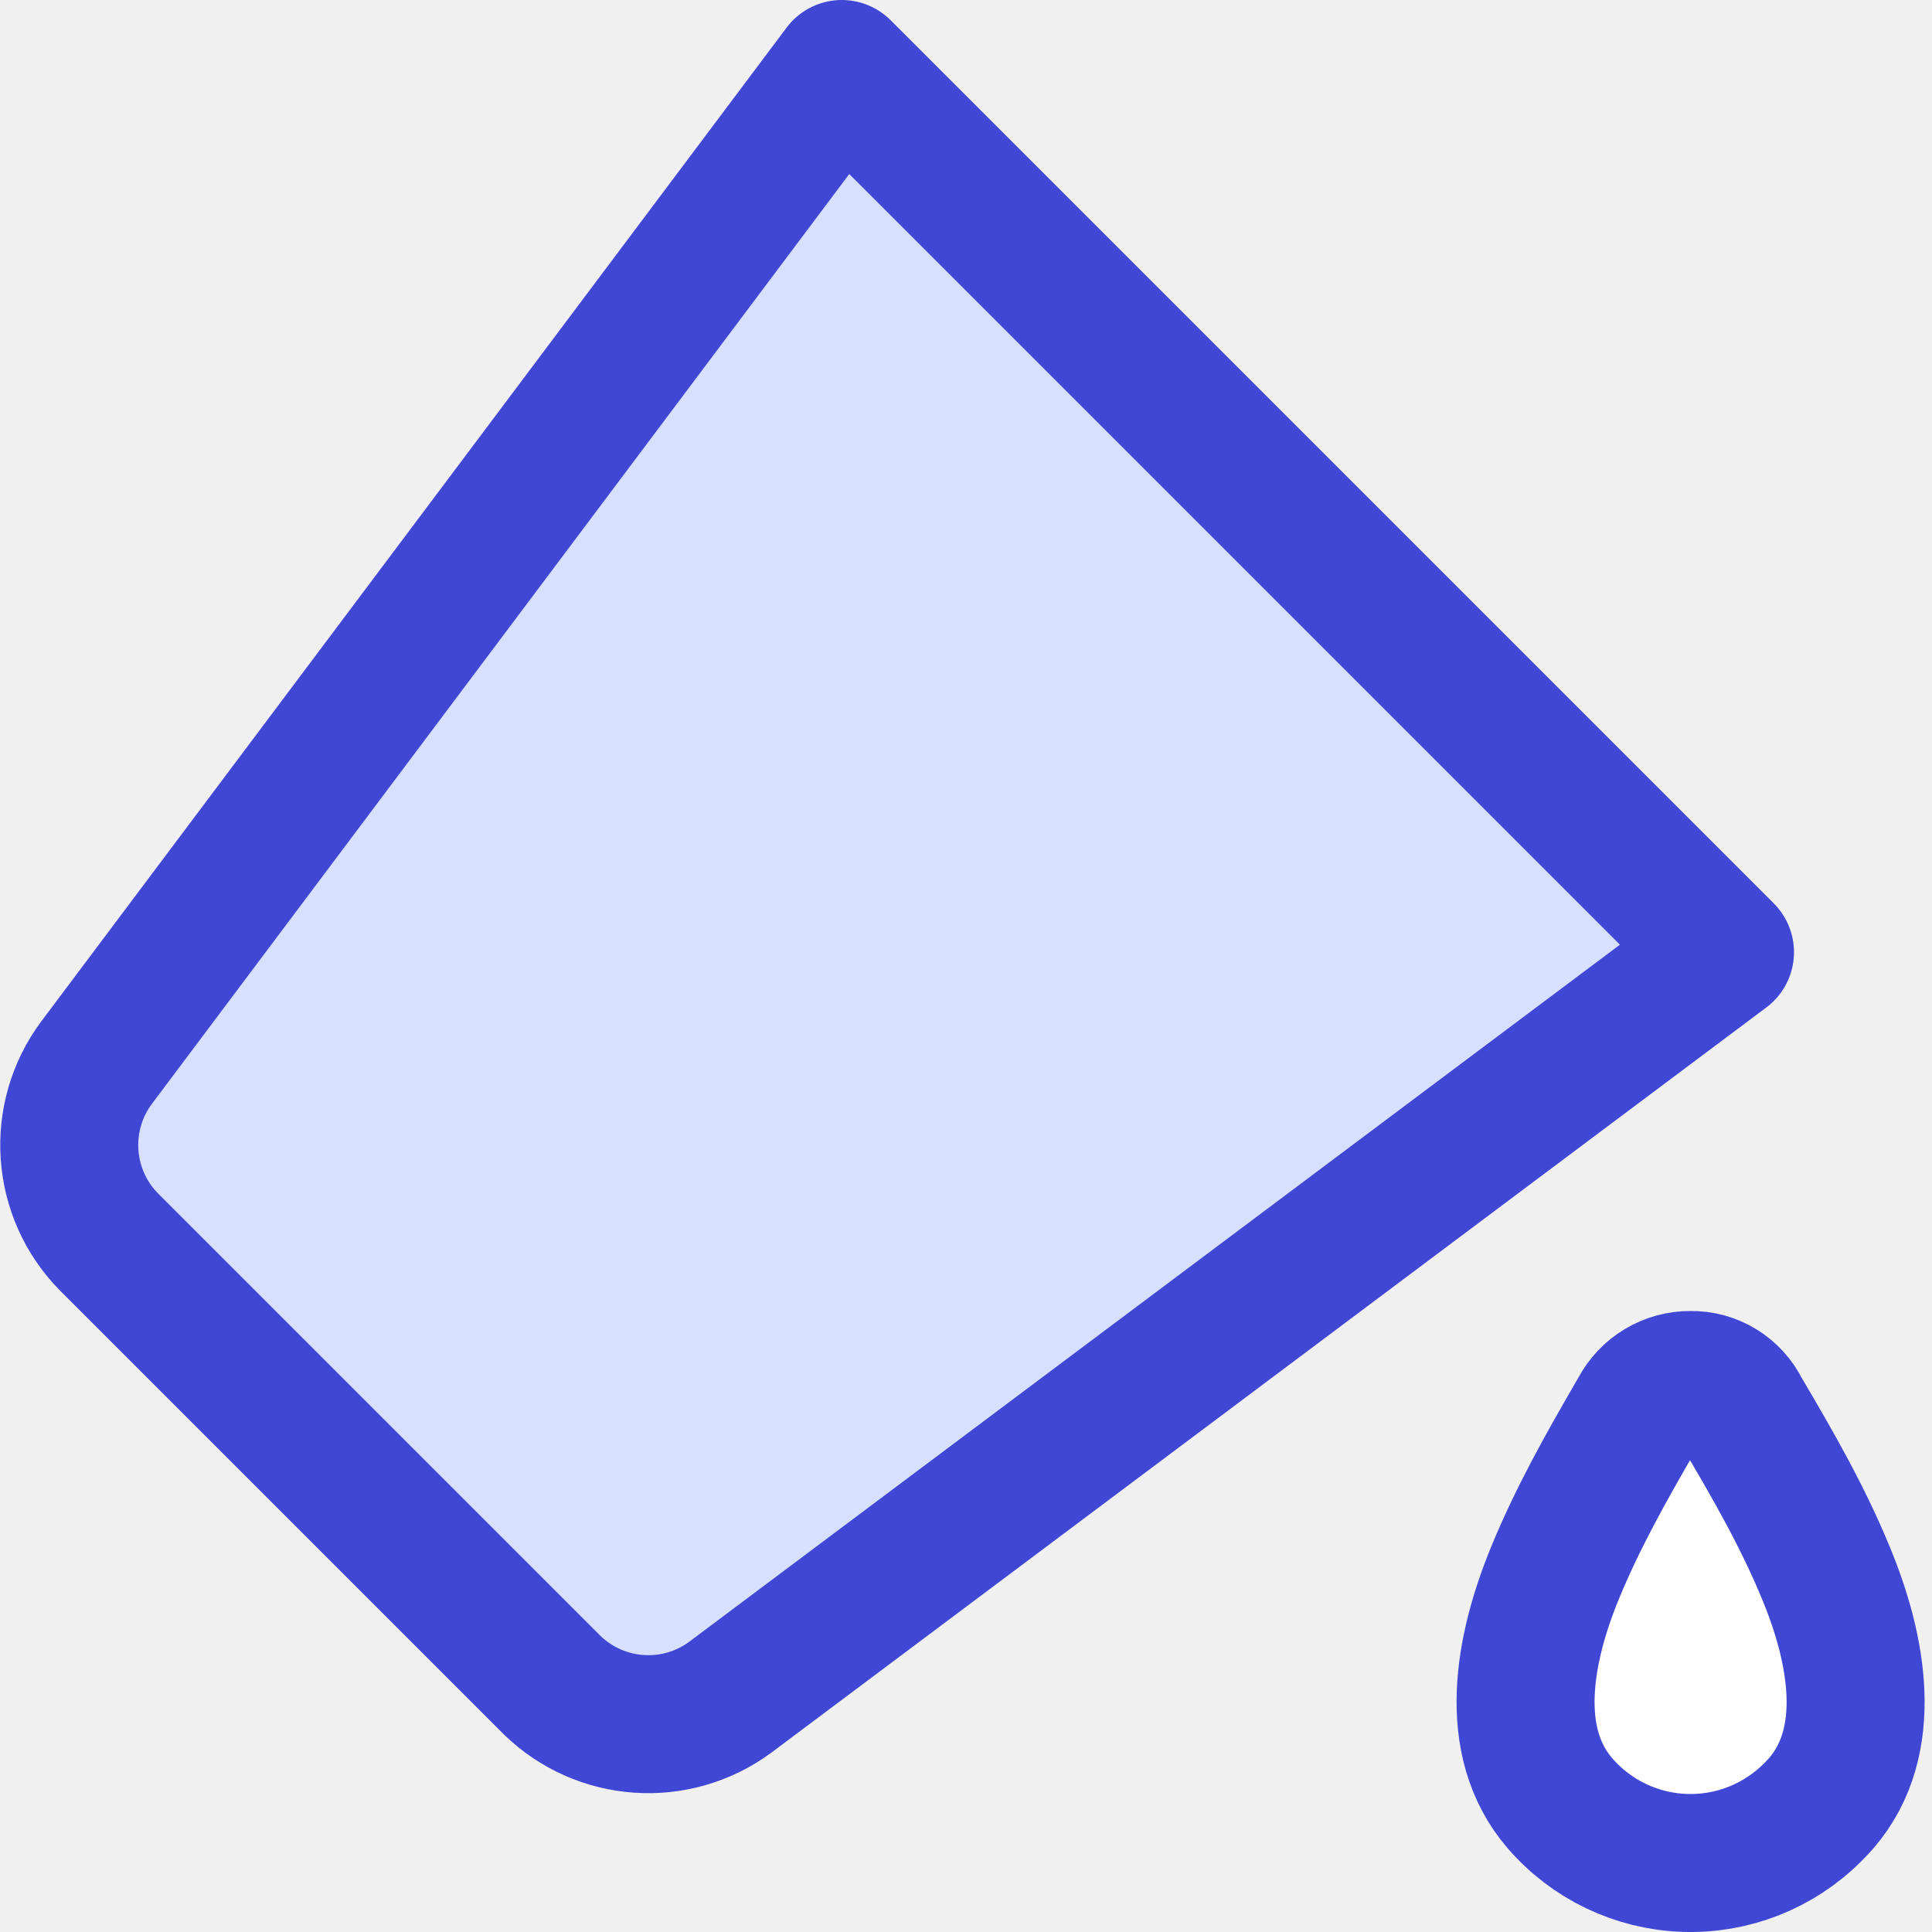
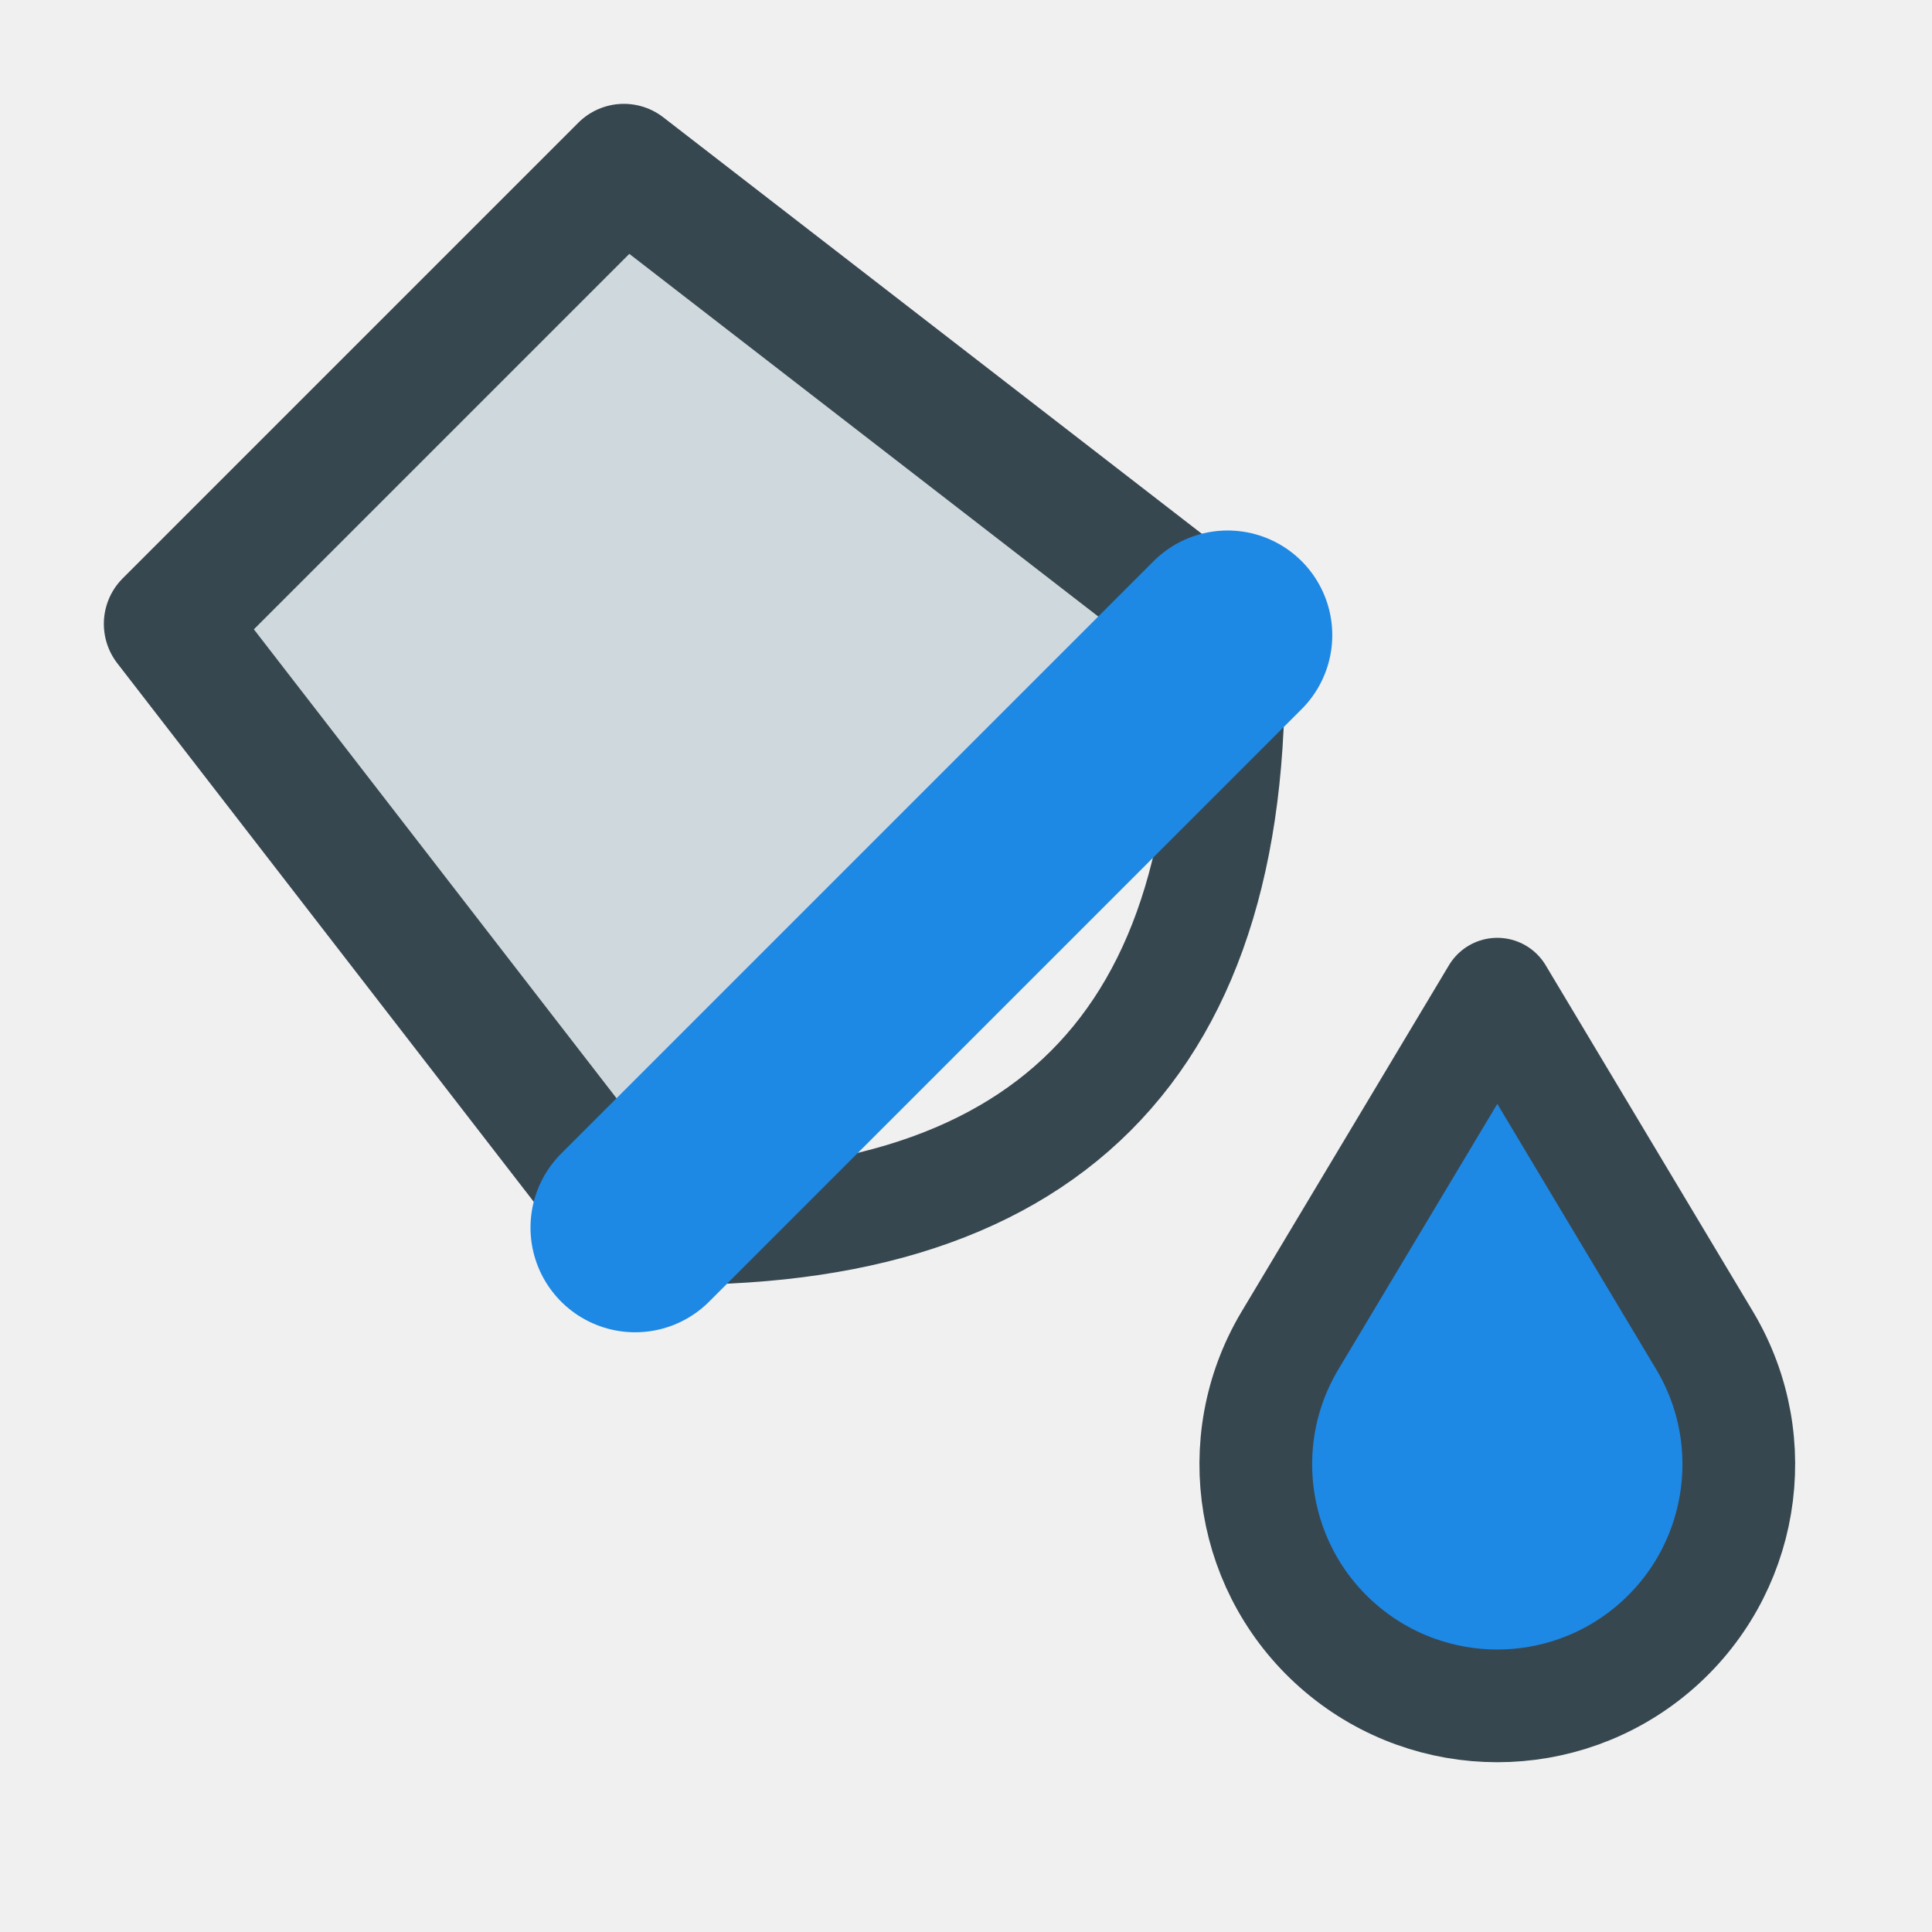
- <svg xmlns="http://www.w3.org/2000/svg" width="24" height="24" viewBox="0 0 14 14">
-   <g fill="none">
-     <path fill="#d7e0ff" d="M12.5 6.9L6.1.5L.7 7.7A1 1 0 0 0 .79 9L4 12.21a1 1 0 0 0 1.29.09z" />
-     <path fill="#fff" d="M11.304 13.067c-.387-.448-.262-1.118-.037-1.666c.162-.395.366-.76.608-1.176A.42.42 0 0 1 12.25 10a.4.4 0 0 1 .367.225c.247.417.454.783.617 1.18c.225.545.35 1.212-.035 1.66q-.03.034-.065.069a1.25 1.25 0 0 1-1.83-.067" />
-     <path stroke="#4147d5" stroke-linecap="round" stroke-linejoin="round" d="M12.5 6.9L6.1.5L.7 7.7A1 1 0 0 0 .79 9L4 12.21a1 1 0 0 0 1.29.09zm-1.196 6.167c-.387-.448-.262-1.118-.037-1.666c.162-.395.366-.76.608-1.176A.42.42 0 0 1 12.25 10a.4.4 0 0 1 .367.225c.247.417.454.783.617 1.18c.225.545.35 1.212-.035 1.66q-.03.034-.065.069a1.25 1.25 0 0 1-1.83-.067" />
-   </g>
+ <svg xmlns="http://www.w3.org/2000/svg" width="24" height="24" viewBox="0 0 24 24">
+   <path d="M 15.25 7.89 Q 15.53 15.53 7.89 15.25" fill="none" stroke="#37474F" stroke-width="1.4" stroke-linecap="round" stroke-linejoin="round" />
+   <polygon points="15.25,7.89 7.89,15.25 2.09,7.75 7.75,2.09" fill="#CFD8DC" stroke="#37474F" stroke-width="1.6" stroke-linejoin="round" />
+   <polyline points="15.25,7.89 7.89,15.25" fill="none" stroke="#1E88E5" stroke-width="2.6" stroke-linecap="round" stroke-linejoin="round" />
+   <path d="M 18.6 12.35 L 21.18 16.66 A 3 3 0 1 1 16.02 16.66 Z" fill="#1E88E5" stroke="#37474F" stroke-width="1.4" stroke-linecap="round" stroke-linejoin="round" />
</svg>
